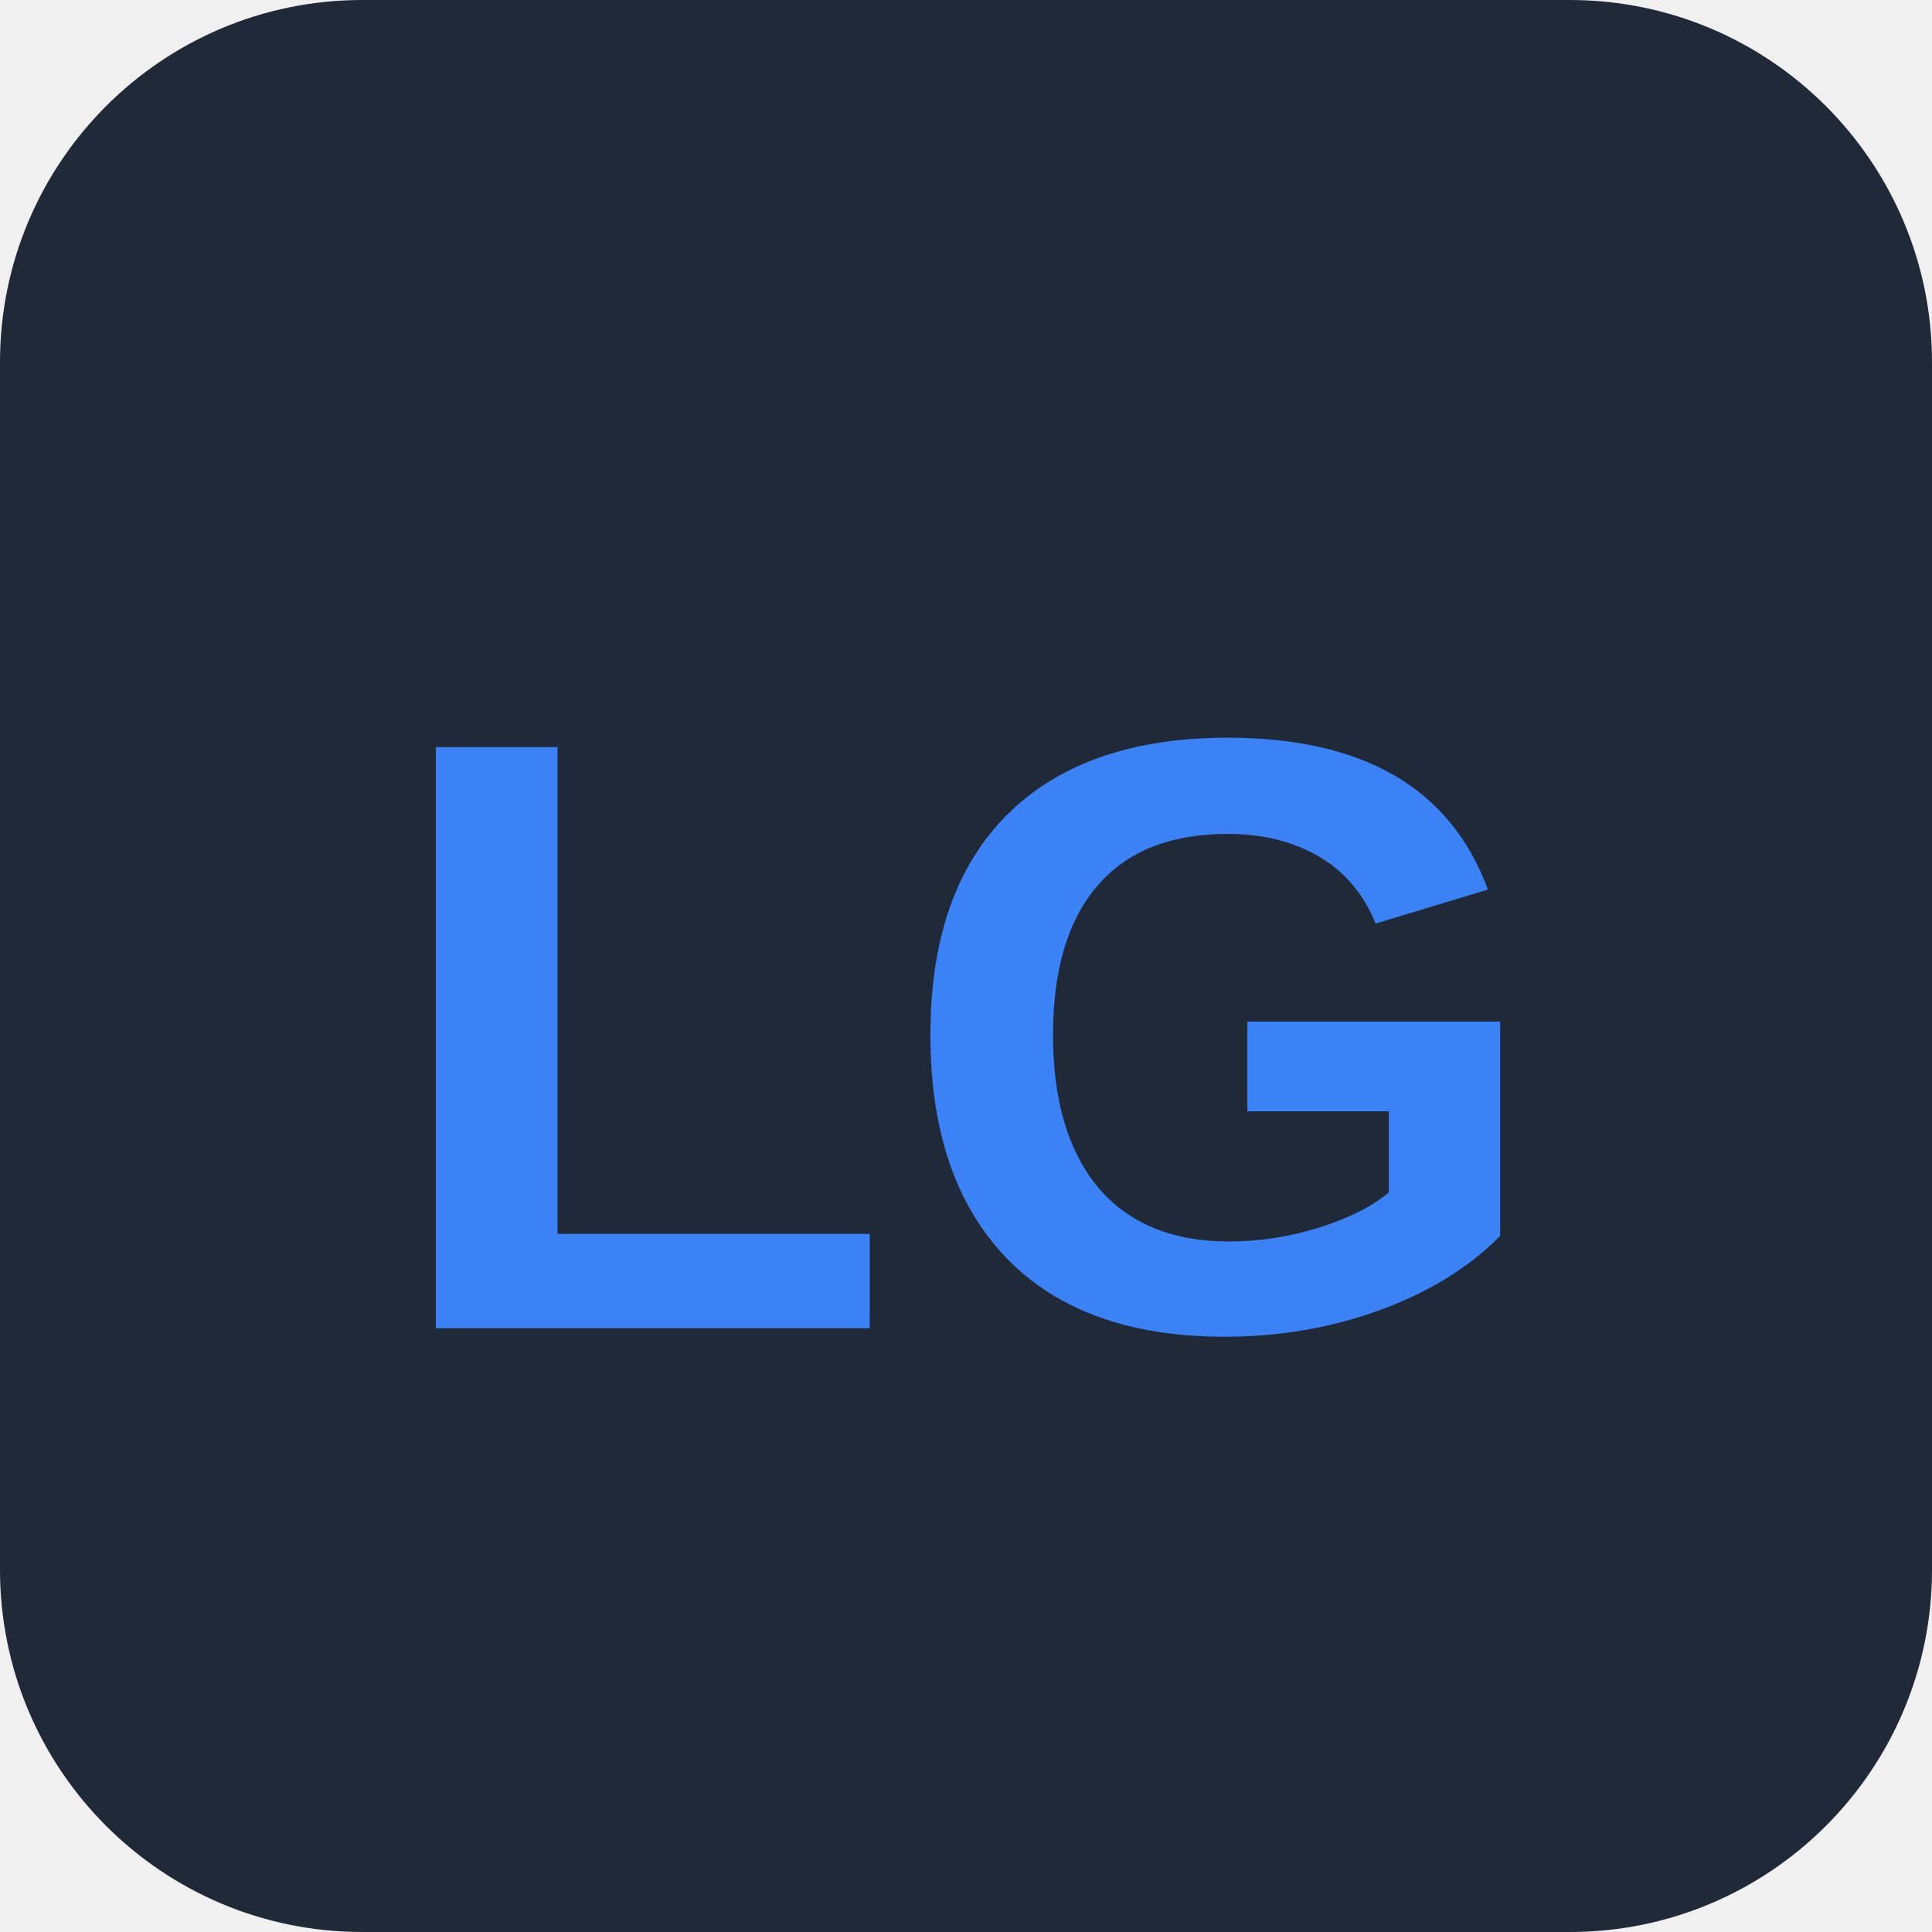
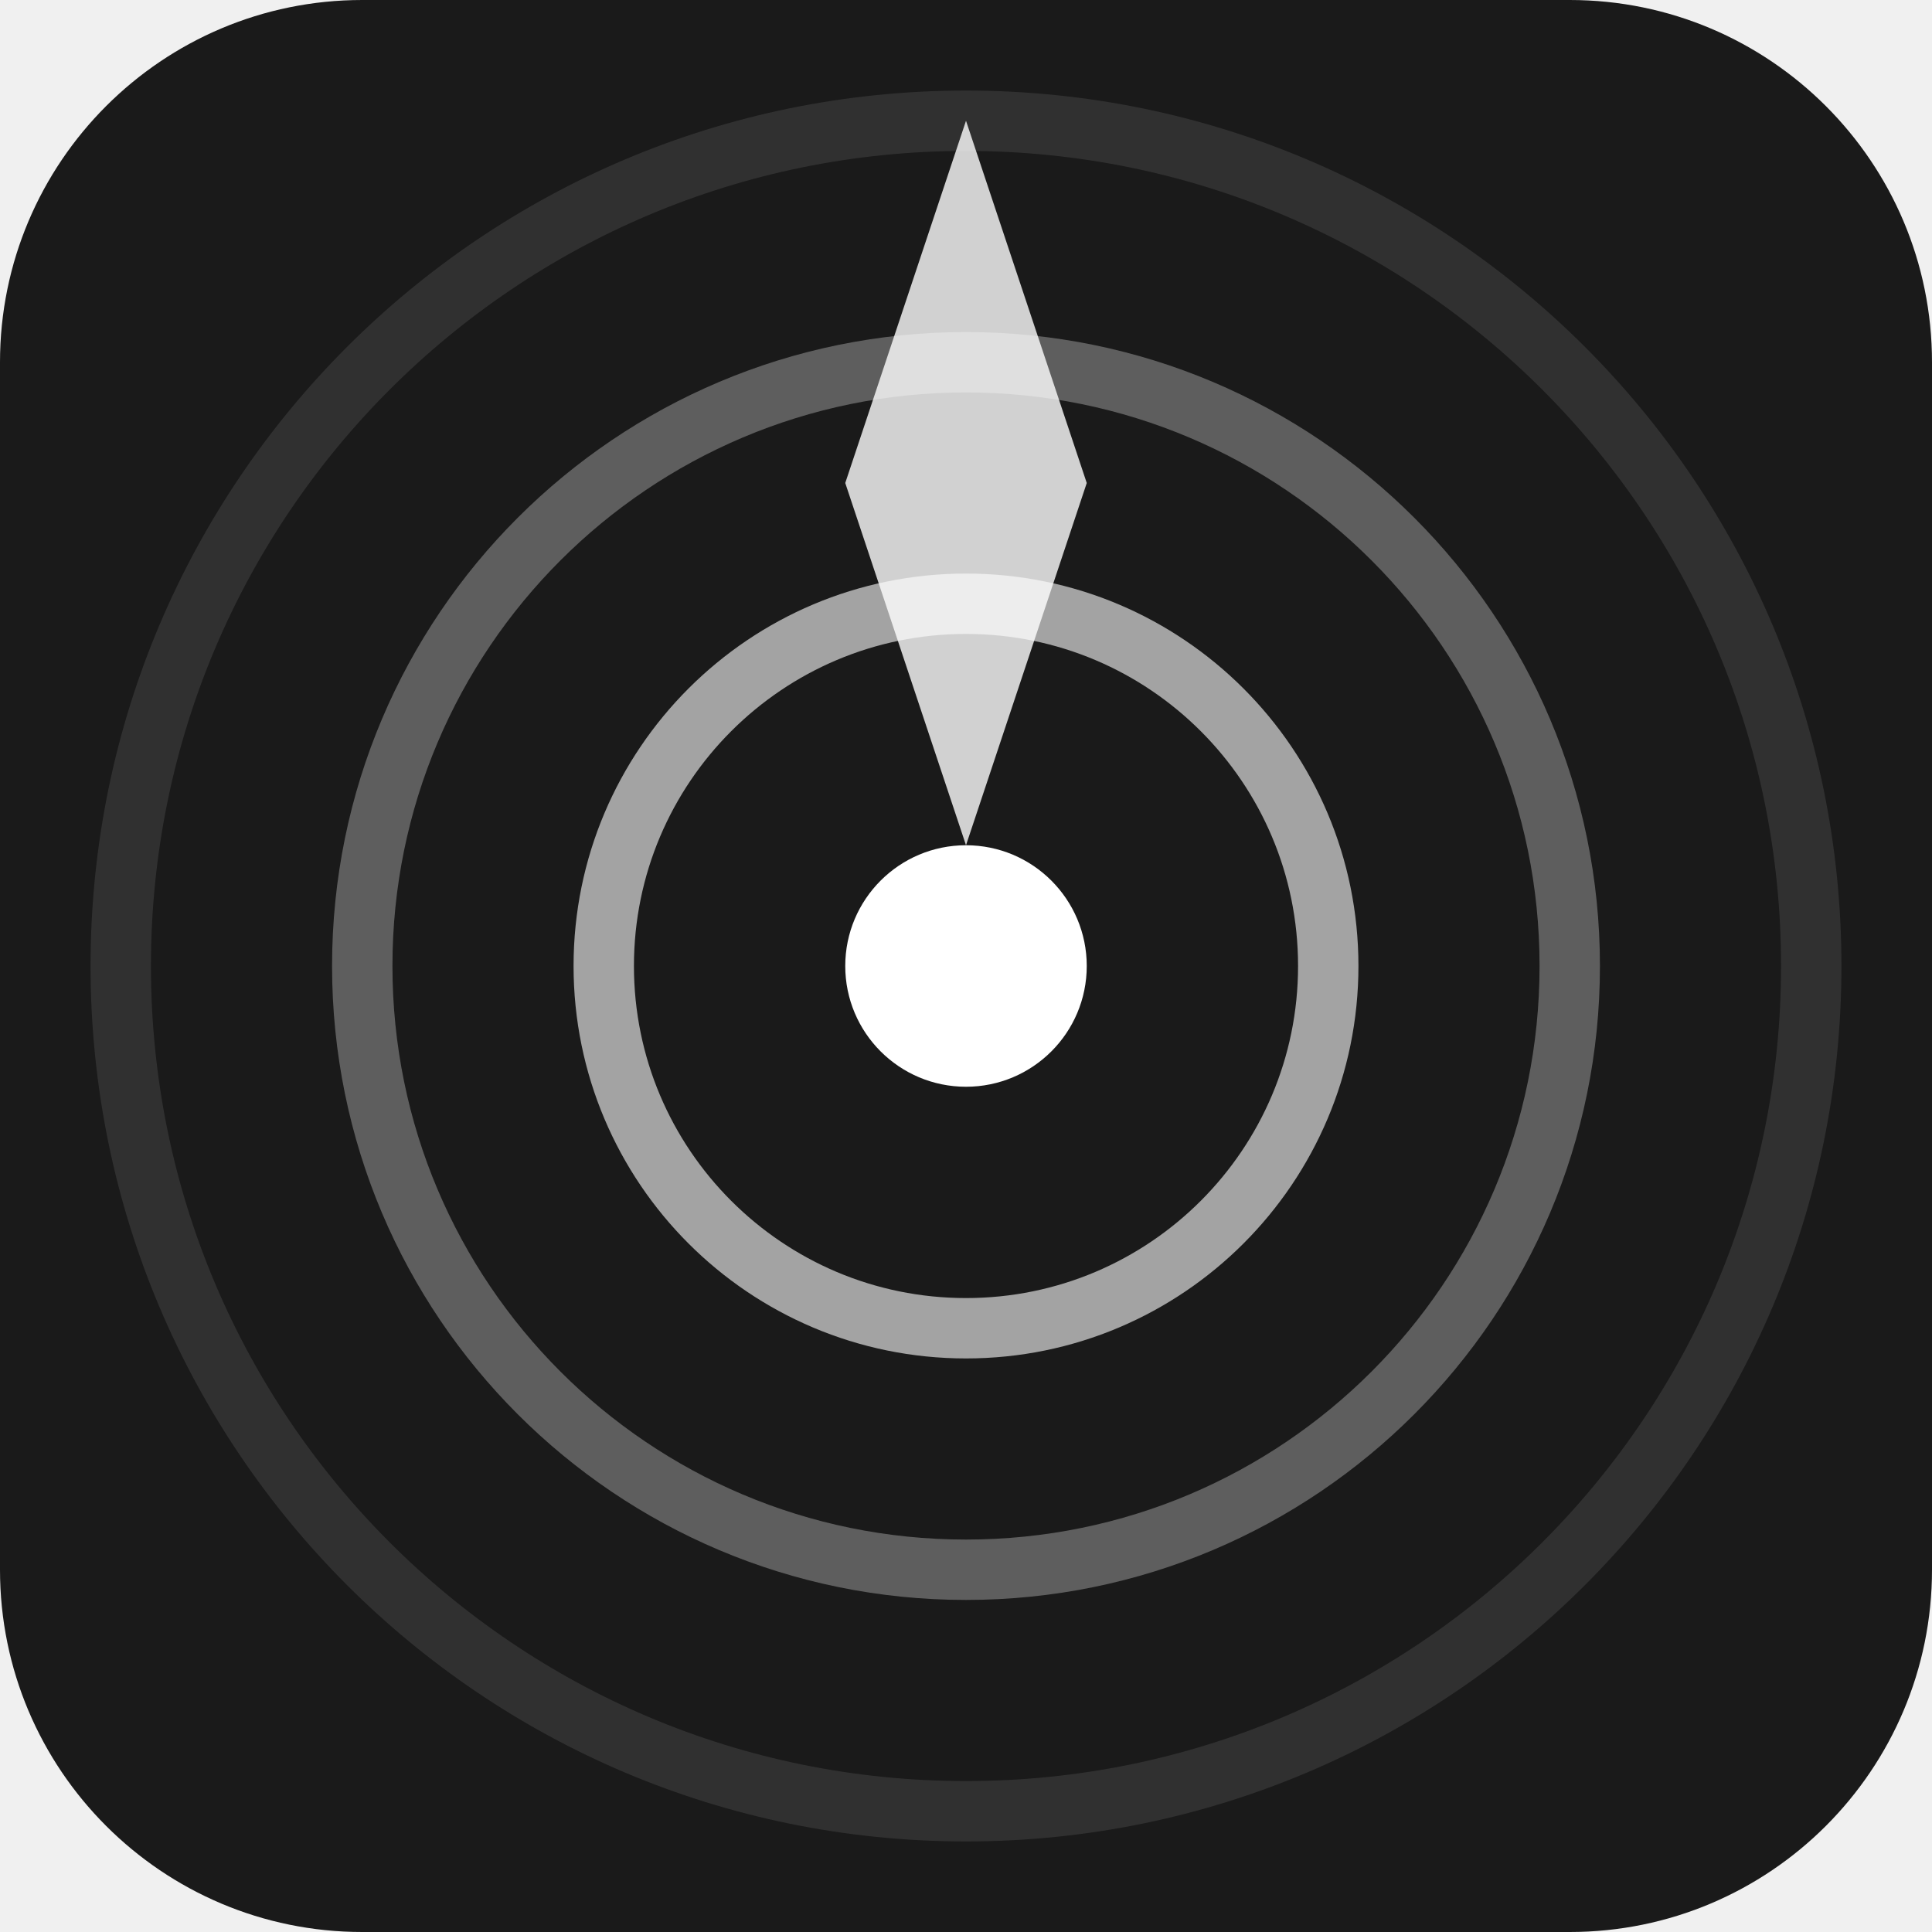
<svg xmlns="http://www.w3.org/2000/svg" width="32" height="32" viewBox="0 0 32 32" fill="none">
-   <rect width="32" height="32" rx="6" fill="#1f2937" />
-   <text x="16" y="22" font-family="Arial, sans-serif" font-size="14" font-weight="bold" text-anchor="middle" fill="#3b82f6">LG</text>
+   <rect width="32" height="32" rx="6" fill="#1a1a1a" />
+   <circle cx="16" cy="16" r="2" fill="#ffffff" />
+   <circle cx="16" cy="16" r="6" stroke="#ffffff" stroke-width="1" fill="none" opacity="0.6" />
+   <circle cx="16" cy="16" r="10" stroke="#ffffff" stroke-width="1" fill="none" opacity="0.3" />
+   <circle cx="16" cy="16" r="14" stroke="#ffffff" stroke-width="1" fill="none" opacity="0.1" />
+   <path d="M16 2 L18 8 L16 14 L14 8 Z" fill="#ffffff" opacity="0.8" />
</svg>
